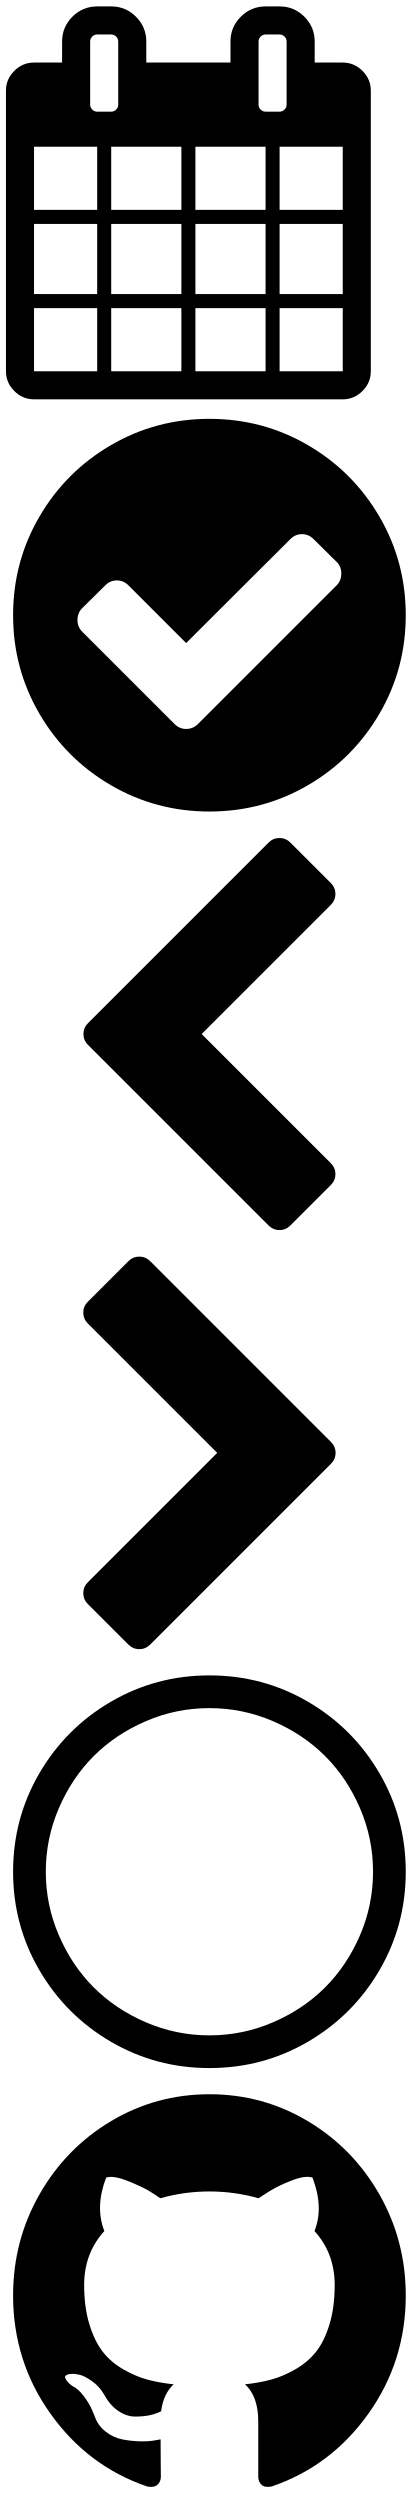
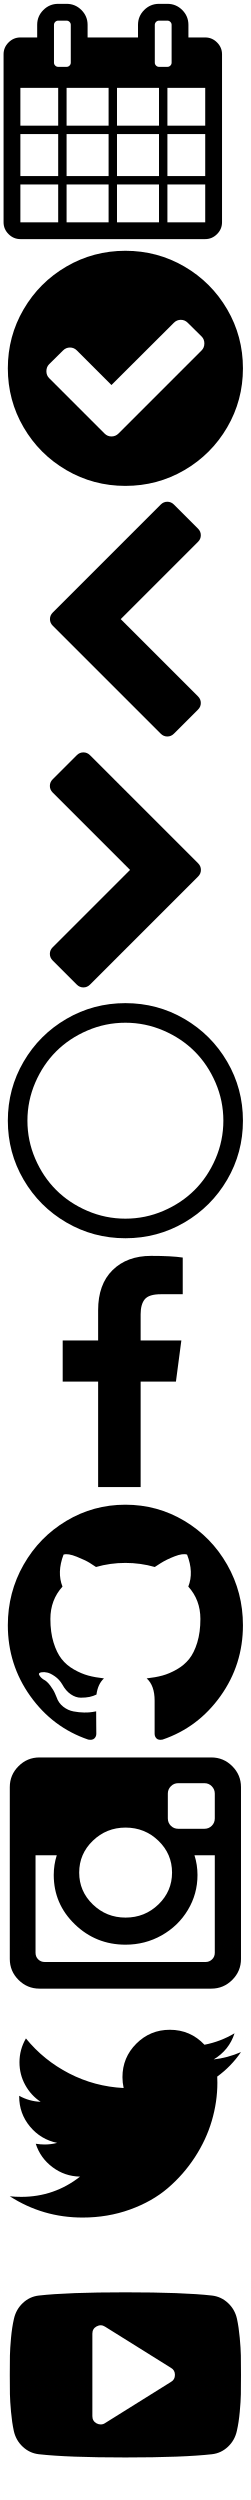
- <svg xmlns="http://www.w3.org/2000/svg" width="256" height="1528" viewBox="0 0 256 1528">
+ <svg xmlns="http://www.w3.org/2000/svg" width="256" height="2552" viewBox="0 0 256 2552">
  <svg viewBox="1612.857 -60 230.286 248" width="230.286" height="248" id="calendar">
    <path d="M1633.654 166.923h38.596v-38.596h-38.596v38.596zm47.173 0h42.885v-38.596h-42.885v38.596zm-47.173-47.173h38.596V76.865h-38.596v42.885zm47.173 0h42.885V76.865h-42.885v42.885zm-47.173-51.462h38.596V29.692h-38.596v38.596zm98.634 98.635h42.885v-38.596h-42.885v38.596zm-51.461-98.635h42.885V29.692h-42.885v38.596zm102.923 98.635h38.596v-38.596h-38.596v38.596zm-51.462-47.173h42.885V76.865h-42.885v42.885zM1685.115 3.962v-38.596c0-1.161-.424-2.167-1.273-3.015-.849-.849-1.854-1.273-3.015-1.273h-8.577c-1.161 0-2.167.424-3.015 1.273-.849.849-1.273 1.854-1.273 3.015V3.962c0 1.161.424 2.167 1.273 3.015s1.854 1.273 3.015 1.273h8.577c1.161 0 2.167-.424 3.015-1.273s1.273-1.854 1.273-3.015zm98.635 115.788h38.596V76.865h-38.596v42.885zm-51.462-51.462h42.885V29.692h-42.885v38.596zm51.462 0h38.596V29.692h-38.596v38.596zm4.288-64.326v-38.596c0-1.161-.424-2.167-1.273-3.015-.849-.849-1.854-1.273-3.015-1.273h-8.577c-1.161 0-2.167.424-3.015 1.273-.849.849-1.273 1.854-1.273 3.015V3.962c0 1.161.424 2.167 1.273 3.015s1.854 1.273 3.015 1.273h8.577c1.161 0 2.167-.424 3.015-1.273s1.273-1.854 1.273-3.015zm51.462-8.577v171.538c0 4.646-1.698 8.666-5.093 12.061s-7.415 5.093-12.061 5.093h-188.692c-4.646 0-8.666-1.698-12.061-5.093-3.395-3.395-5.093-7.415-5.093-12.061V-4.615c0-4.646 1.698-8.666 5.093-12.061 3.395-3.395 7.416-5.093 12.061-5.093h17.154v-12.865c0-5.897 2.099-10.945 6.299-15.144 4.199-4.199 9.247-6.299 15.144-6.299h8.577c5.897 0 10.945 2.1 15.144 6.299s6.299 9.247 6.299 15.144v12.865h51.462v-12.865c0-5.897 2.099-10.945 6.299-15.144 4.199-4.199 9.247-6.299 15.144-6.299h8.577c5.897 0 10.945 2.1 15.144 6.299s6.299 9.247 6.299 15.144v12.865h17.154c4.646 0 8.666 1.698 12.061 5.093s5.089 7.415 5.089 12.061z" />
  </svg>
  <svg viewBox="-161.285 -63 256 256" width="256" height="256" id="check-circle" y="248">
    <path d="M47.339 39.686c0-2.917-.936-5.311-2.809-7.184L30.311 18.44c-1.978-1.978-4.323-2.966-7.035-2.966s-5.058.989-7.035 2.966l-63.754 63.596-35.316-35.316c-1.978-1.978-4.323-2.966-7.035-2.966-2.713 0-5.058.989-7.035 2.966l-14.219 14.062c-1.873 1.873-2.809 4.267-2.809 7.184 0 2.812.936 5.157 2.809 7.035l56.561 56.561c1.978 1.978 4.323 2.966 7.035 2.966 2.812 0 5.206-.989 7.184-2.966L44.504 46.72c1.873-1.873 2.809-4.218 2.809-7.035l.026.001zM86.715 65c0 21.77-5.364 41.849-16.092 60.236-10.728 18.387-25.285 32.944-43.672 43.672C8.564 179.636-11.515 185-33.285 185s-41.849-5.364-60.236-16.092c-18.387-10.728-32.944-25.285-43.672-43.672S-153.285 86.77-153.285 65s5.364-41.849 16.092-60.236 25.285-32.944 43.672-43.672S-55.055-55-33.285-55s41.849 5.364 60.236 16.092S59.896-13.623 70.623 4.764C81.351 23.151 86.715 43.23 86.715 65z" />
  </svg>
  <svg viewBox="1632 -128 256 256" width="256" height="256" id="chevron-left" y="504">
    <path d="M1834.176-78.932L1755.243 0l78.932 78.932c1.883 1.883 2.824 4.113 2.824 6.689s-.941 4.806-2.824 6.689l-24.676 24.676c-1.883 1.883-4.113 2.824-6.689 2.824-2.577 0-4.806-.941-6.689-2.824L1685.824 6.689C1683.941 4.806 1683 2.577 1683 0s.941-4.806 2.824-6.689l110.297-110.297c1.883-1.883 4.113-2.824 6.689-2.824 2.577 0 4.806.941 6.689 2.824l24.676 24.676c1.883 1.883 2.824 4.113 2.824 6.689s-.94 4.806-2.823 6.689z" />
  </svg>
  <svg viewBox="1568 -128 256 256" width="256" height="256" id="chevron-right" y="760">
    <path d="M1770.269 6.698l-110.436 110.436c-1.885 1.885-4.118 2.828-6.698 2.828s-4.812-.943-6.698-2.828l-24.707-24.707c-1.885-1.885-2.828-4.118-2.828-6.698s.943-4.812 2.828-6.698L1700.763 0l-79.032-79.032c-1.885-1.885-2.828-4.118-2.828-6.698s.943-4.812 2.828-6.698l24.707-24.707c1.885-1.885 4.118-2.828 6.698-2.828s4.812.943 6.698 2.828L1770.269-6.698c1.885 1.885 2.828 4.118 2.828 6.698s-.943 4.812-2.828 6.698z" />
  </svg>
  <svg viewBox="-159 -63 256 256" width="256" height="256" id="circle-thin" y="1016">
    <path d="M-31-34.998c-13.545 0-26.483 2.655-38.827 7.973-12.345 5.31-22.972 12.42-31.875 21.33-8.91 8.91-16.013 19.53-21.33 31.875-5.31 12.345-7.973 25.29-7.973 38.827 0 13.545 2.655 26.483 7.973 38.828 5.31 12.345 12.42 22.972 21.33 31.875 8.91 8.91 19.53 16.013 31.875 21.33 12.345 5.31 25.29 7.973 38.827 7.973 13.545 0 26.483-2.655 38.827-7.973 12.345-5.31 22.972-12.42 31.875-21.33 8.91-8.91 16.013-19.53 21.33-31.875 5.31-12.345 7.972-25.29 7.972-38.828 0-13.545-2.655-26.482-7.972-38.827-5.31-12.345-12.42-22.972-21.33-31.875-8.91-8.91-19.53-16.013-31.875-21.33-12.344-5.31-25.289-7.973-38.827-7.973zM89 65c0 21.772-5.363 41.85-16.095 60.232s-25.29 32.94-43.672 43.673S-9.228 185-31 185s-41.85-5.363-60.232-16.095-32.94-25.29-43.673-43.673S-151 86.772-151 65s5.363-41.85 16.095-60.233 25.29-32.94 43.673-43.672S-52.772-55-31-55s41.85 5.362 60.233 16.095 32.94 25.29 43.672 43.672S89 43.228 89 65z" />
  </svg>
-   <svg viewBox="0 0 256 256" width="256" height="256" id="github" y="1272">
+   <svg width="256" height="256" viewBox="0 0 256 256" id="facebook" y="1272">
+     <path d="M186.538 11.702v37.442h-22.266c-8.132 0-13.616 1.702-16.452 5.106-2.837 3.404-4.255 8.51-4.255 15.317v26.806h41.555l-5.531 41.98h-36.024V246h-43.4V138.353H64v-41.98h36.166V65.454c0-17.586 4.917-31.225 14.75-40.917C124.749 14.846 137.845 10 154.202 10c13.899 0 24.678.567 32.336 1.702z" fill-rule="nonzero" fill="#000" />
+   </svg>
+   <svg viewBox="0 0 256 256" width="256" height="256" id="github" y="1528">
    <path d="M248 131.005c0 26.801-7.63 50.905-22.891 72.314s-34.974 36.224-59.141 44.445c-2.812.534-4.87.16-6.172-1.121-1.302-1.281-1.953-2.883-1.953-4.805v-33.794c0-10.357-2.708-17.938-8.125-22.743 5.938-.641 11.276-1.602 16.016-2.883 4.74-1.281 9.635-3.363 14.688-6.246 5.052-2.883 9.271-6.433 12.656-10.651s6.146-9.823 8.281-16.817c2.135-6.994 3.203-15.029 3.203-24.105 0-12.92-4.115-23.918-12.344-32.994 3.854-9.717 3.438-20.608-1.25-32.673-2.917-.961-7.135-.374-12.656 1.762S168 65.178 163.938 67.741L158 71.585c-9.688-2.776-19.688-4.164-30-4.164s-20.312 1.388-30 4.164c-1.667-1.175-3.88-2.616-6.641-4.324s-7.109-3.764-13.047-6.166-10.417-3.123-13.438-2.162c-4.583 12.066-4.948 22.957-1.094 32.673-8.229 9.076-12.344 20.074-12.344 32.994 0 9.076 1.068 17.084 3.203 24.024s4.87 12.546 8.203 16.817c3.333 4.271 7.526 7.848 12.578 10.731s9.948 4.965 14.688 6.246c4.74 1.281 10.078 2.242 16.016 2.883-4.167 3.844-6.719 9.343-7.656 16.497-2.188 1.068-4.531 1.869-7.031 2.402s-5.469.801-8.906.801-6.849-1.148-10.234-3.443c-3.385-2.296-6.276-5.632-8.672-10.01-1.979-3.417-4.505-6.193-7.578-8.328-3.073-2.136-5.651-3.417-7.734-3.844l-3.125-.48c-2.188 0-3.698.24-4.531.721-.833.48-1.094 1.094-.781 1.842.312.747.781 1.495 1.406 2.242s1.302 1.388 2.031 1.922l1.094.801c2.292 1.068 4.557 3.096 6.797 6.086 2.24 2.99 3.88 5.712 4.922 8.168l1.562 3.684c1.354 4.057 3.646 7.341 6.875 9.85s6.719 4.111 10.469 4.805 7.37 1.068 10.859 1.121 6.38-.133 8.672-.561l3.594-.641c0 4.057.026 8.809.078 14.255.052 5.446.078 8.328.078 8.649 0 1.922-.677 3.524-2.031 4.805-1.354 1.281-3.438 1.655-6.25 1.121-24.167-8.222-43.88-23.037-59.141-44.445S8 157.806 8 131.005c0-22.316 5.365-42.897 16.094-61.743S49.38 35.495 67.766 24.497 106.229 8 128 8s41.849 5.499 60.234 16.497 32.943 25.92 43.672 44.766S248 108.689 248 131.005z" />
  </svg>
+   <svg width="256" height="256" viewBox="0 0 256 256" id="instagram" y="1784">
+     <path d="M219.266 209.432V109.87h-20.743c2.049 6.453 3.073 13.162 3.073 20.127 0 12.907-3.277 24.814-9.833 35.723-6.556 10.909-15.467 19.539-26.734 25.89-11.268 6.35-23.56 9.525-36.875 9.525-20.18 0-37.439-6.94-51.779-20.819-14.34-13.879-21.51-30.652-21.51-50.319 0-6.965 1.024-13.674 3.072-20.127H36.273v99.562c0 2.663.897 4.891 2.69 6.684 1.792 1.792 4.02 2.689 6.683 2.689h164.247c2.561 0 4.763-.897 6.607-2.69 1.844-1.792 2.766-4.02 2.766-6.683zM175.63 127.54c0-12.701-4.635-23.533-13.905-32.496-9.27-8.963-20.46-13.444-33.571-13.444-13.009 0-24.148 4.481-33.418 13.444-9.27 8.963-13.905 19.795-13.905 32.496s4.635 23.533 13.905 32.496c9.27 8.963 20.409 13.444 33.418 13.444 13.11 0 24.301-4.481 33.571-13.444 9.27-8.963 13.905-19.795 13.905-32.496zm43.636-55.312V46.875c0-2.868-1.025-5.352-3.073-7.452-2.049-2.1-4.558-3.15-7.529-3.15H181.93c-2.97 0-5.48 1.05-7.529 3.15-2.049 2.1-3.073 4.584-3.073 7.452v25.352c0 2.97 1.024 5.48 3.073 7.528 2.049 2.049 4.558 3.073 7.529 3.073h26.734c2.97 0 5.48-1.024 7.529-3.073 2.048-2.048 3.073-4.558 3.073-7.528zM246 40.268v175.464c0 8.297-2.97 15.416-8.911 21.357-5.941 5.94-13.06 8.911-21.357 8.911H40.268c-8.297 0-15.416-2.97-21.357-8.911-5.94-5.941-8.911-13.06-8.911-21.357V40.268c0-8.297 2.97-15.416 8.911-21.357C24.852 12.971 31.971 10 40.268 10h175.464c8.297 0 15.416 2.97 21.357 8.911 5.94 5.941 8.911 13.06 8.911 21.357z" fill-rule="nonzero" fill="#000" />
+   </svg>
+   <svg width="256" height="256" viewBox="0 0 256 256" id="twitter" y="2040">
+     <path d="M246 54.761c-6.689 9.784-14.775 18.12-24.259 25.008.1 1.398.15 3.494.15 6.29 0 12.977-1.897 25.93-5.69 38.859-3.794 12.928-9.56 25.332-17.296 37.211-7.737 11.88-16.946 22.387-27.628 31.522-10.682 9.135-23.56 16.422-38.635 21.863-15.074 5.44-31.197 8.161-48.368 8.161-27.054 0-51.812-7.238-74.274-21.713 3.494.4 7.387.599 11.68.599 22.462 0 42.478-6.888 60.048-20.665-10.482-.2-19.866-3.42-28.152-9.659-8.286-6.24-13.976-14.2-17.07-23.884 3.293.499 6.338.749 9.134.749 4.292 0 8.535-.55 12.728-1.648-11.181-2.296-20.44-7.861-27.778-16.696-7.337-8.835-11.006-19.093-11.006-30.773v-.6c6.788 3.794 14.076 5.84 21.863 6.14-6.59-4.392-11.83-10.132-15.724-17.22-3.893-7.088-5.84-14.775-5.84-23.061 0-8.785 2.197-16.922 6.59-24.409 12.079 14.875 26.779 26.78 44.1 35.714 17.32 8.935 35.864 13.902 55.63 14.9-.799-3.793-1.198-7.487-1.198-11.081 0-13.377 4.717-24.783 14.151-34.217C148.59 36.717 159.996 32 173.373 32c13.976 0 25.756 5.091 35.34 15.274 10.882-2.096 21.114-5.99 30.698-11.68-3.694 11.48-10.782 20.365-21.264 26.655 9.284-.999 18.569-3.494 27.853-7.488z" fill-rule="nonzero" fill="#000" />
+   </svg>
+   <svg width="256" height="256" viewBox="0 0 256 256" id="youtube" y="2296">
+     <path d="M178.571 128.286c0-3.249-1.317-5.62-3.95-7.112l-67.429-42.143c-2.722-1.756-5.575-1.844-8.56-.263-2.898 1.58-4.346 4.039-4.346 7.375v84.286c0 3.336 1.448 5.794 4.346 7.375 1.404.702 2.765 1.053 4.082 1.053 1.756 0 3.249-.439 4.478-1.317l67.429-42.143c2.633-1.492 3.95-3.863 3.95-7.111zm67.429 0c0 8.428-.044 15.013-.132 19.754-.087 4.741-.46 10.733-1.12 17.977-.658 7.243-1.645 13.718-2.962 19.425-1.405 6.41-4.434 11.809-9.087 16.199-4.654 4.39-10.097 6.936-16.33 7.638-19.492 2.195-48.948 3.292-88.369 3.292s-68.877-1.097-88.368-3.292c-6.234-.702-11.7-3.248-16.397-7.638-4.697-4.39-7.748-9.79-9.152-16.199-1.23-5.707-2.173-12.182-2.832-19.425-.658-7.244-1.032-13.236-1.12-17.977-.087-4.74-.131-11.326-.131-19.754 0-8.429.044-15.014.132-19.755.087-4.74.46-10.733 1.12-17.976.658-7.244 1.645-13.719 2.962-19.426 1.405-6.409 4.434-11.808 9.087-16.198 4.654-4.39 10.097-6.936 16.33-7.639C59.124 45.097 88.58 44 128 44s68.877 1.097 88.368 3.292c6.234.703 11.7 3.249 16.397 7.639 4.697 4.39 7.748 9.79 9.152 16.198 1.23 5.707 2.173 12.182 2.832 19.426.658 7.243 1.032 13.235 1.12 17.976.087 4.741.131 11.326.131 19.755z" fill-rule="nonzero" fill="#000" />
+   </svg>
</svg>
